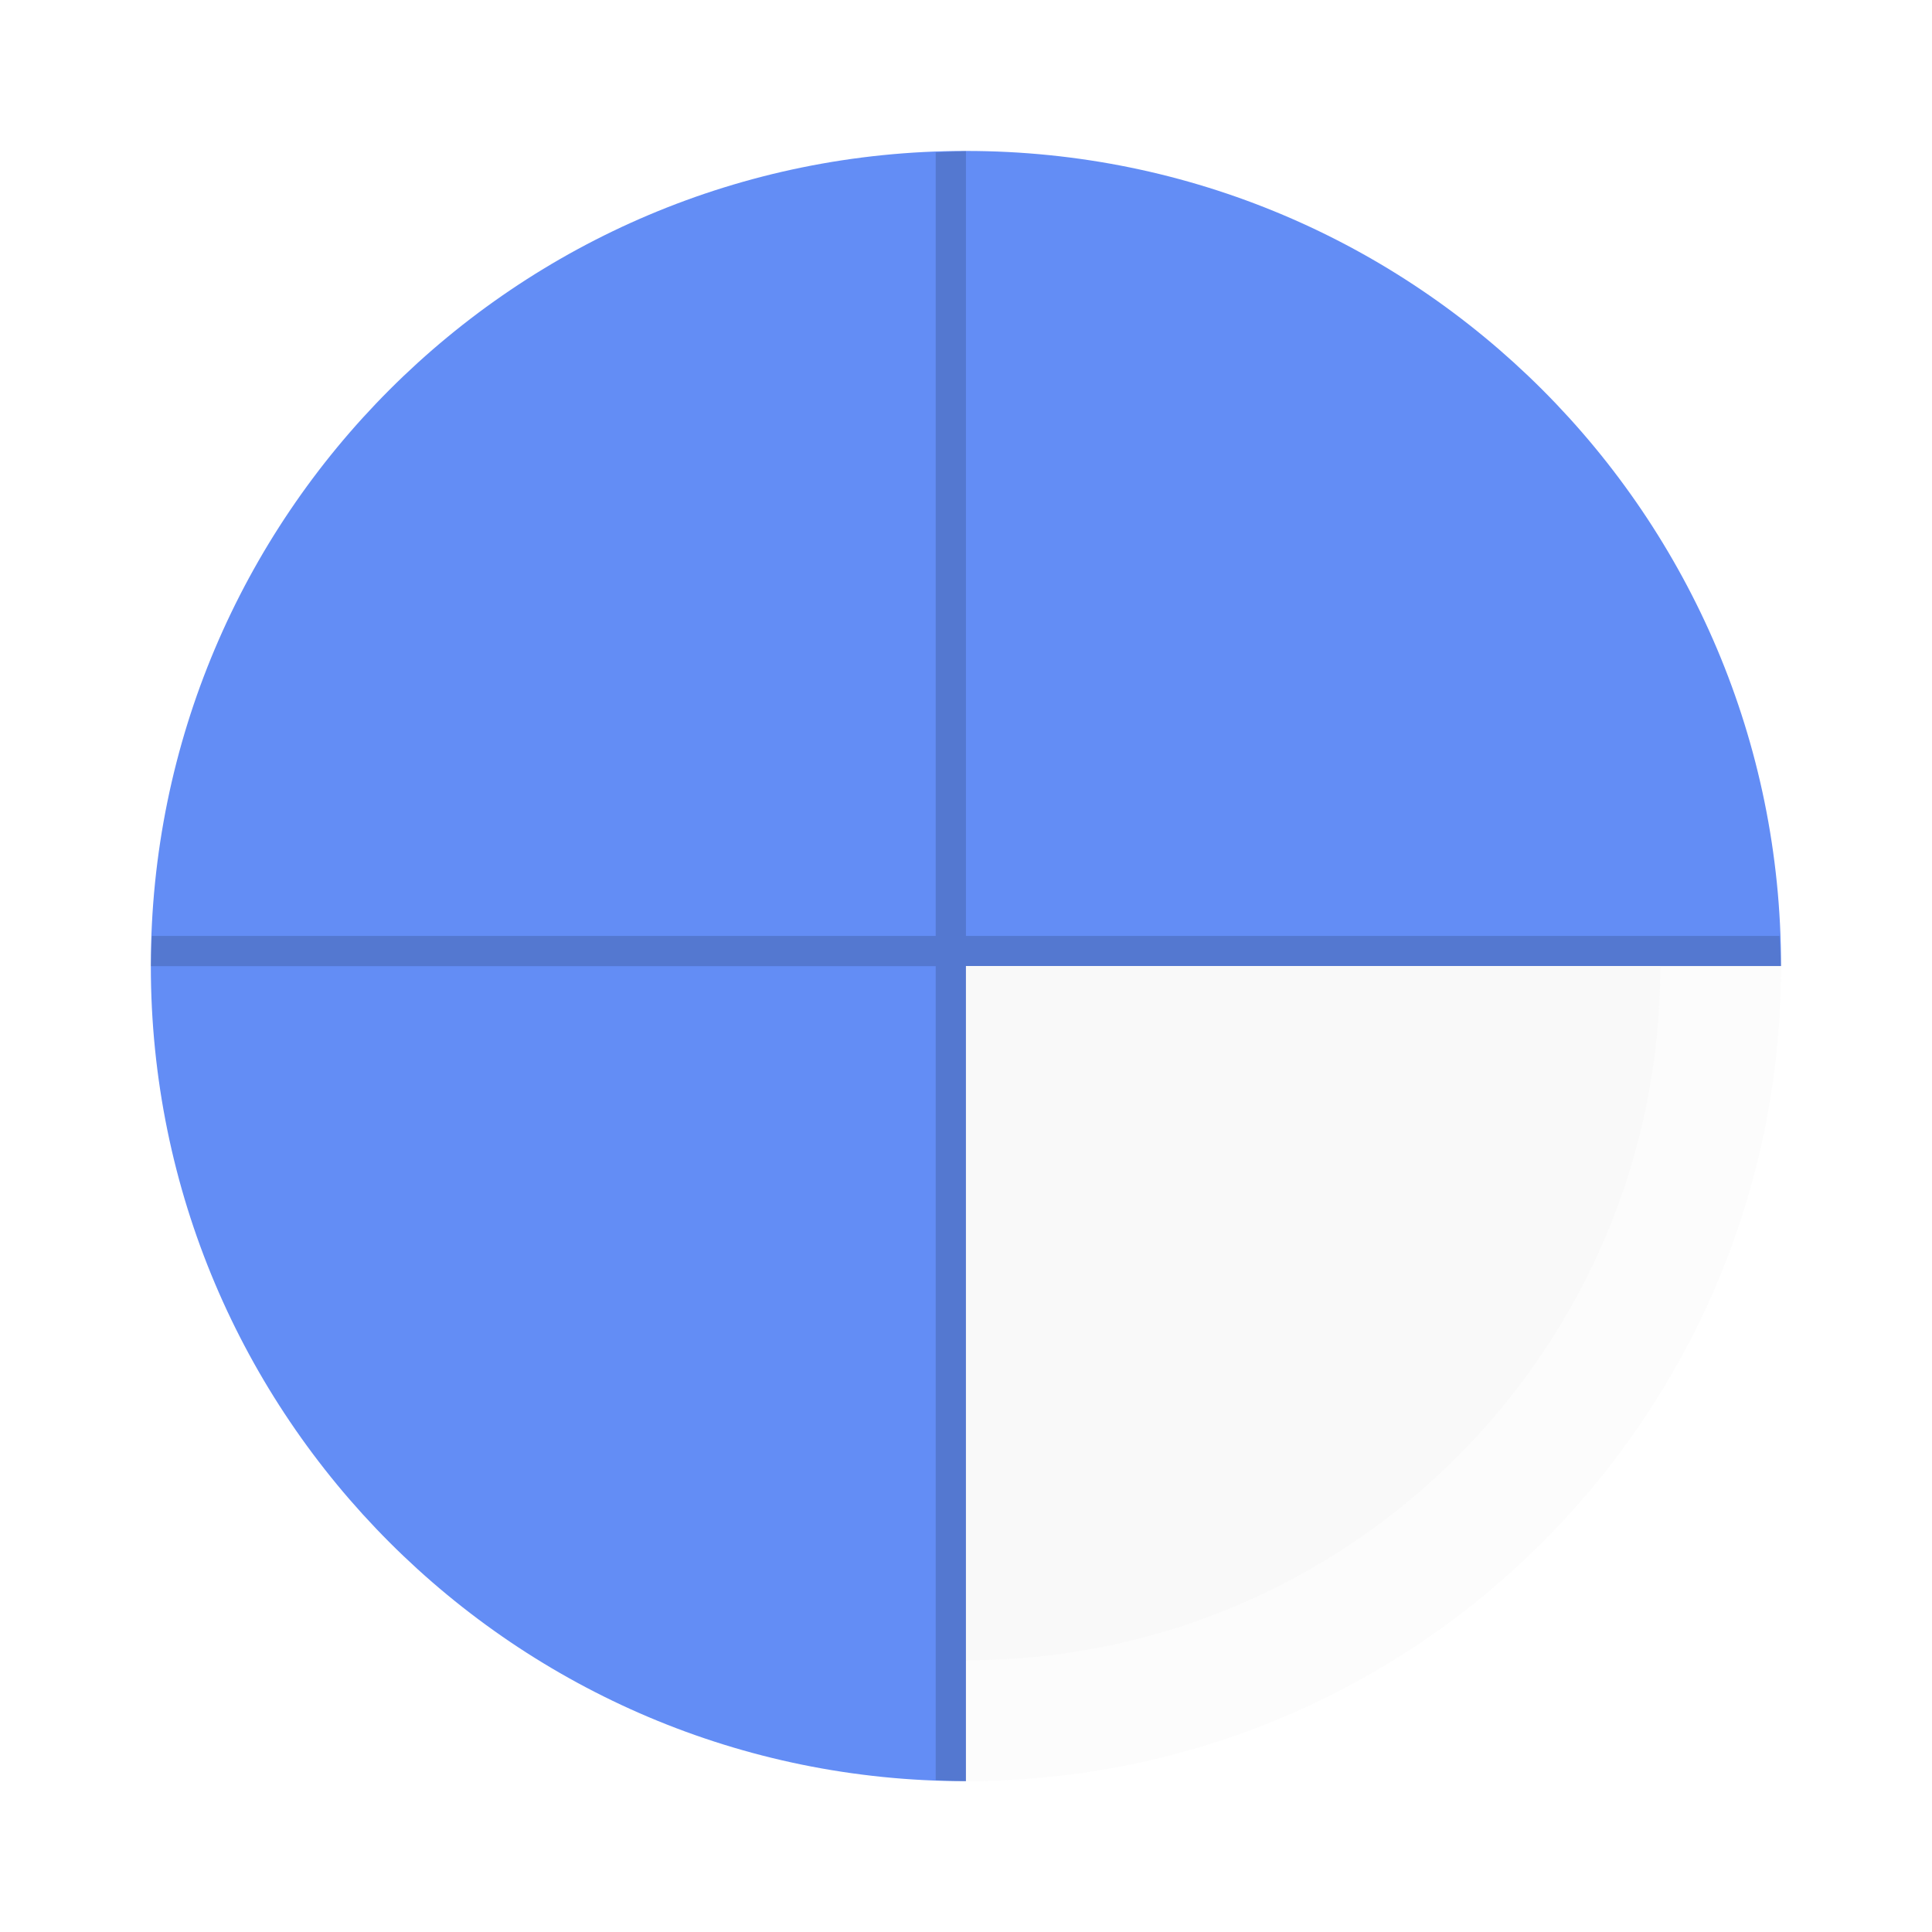
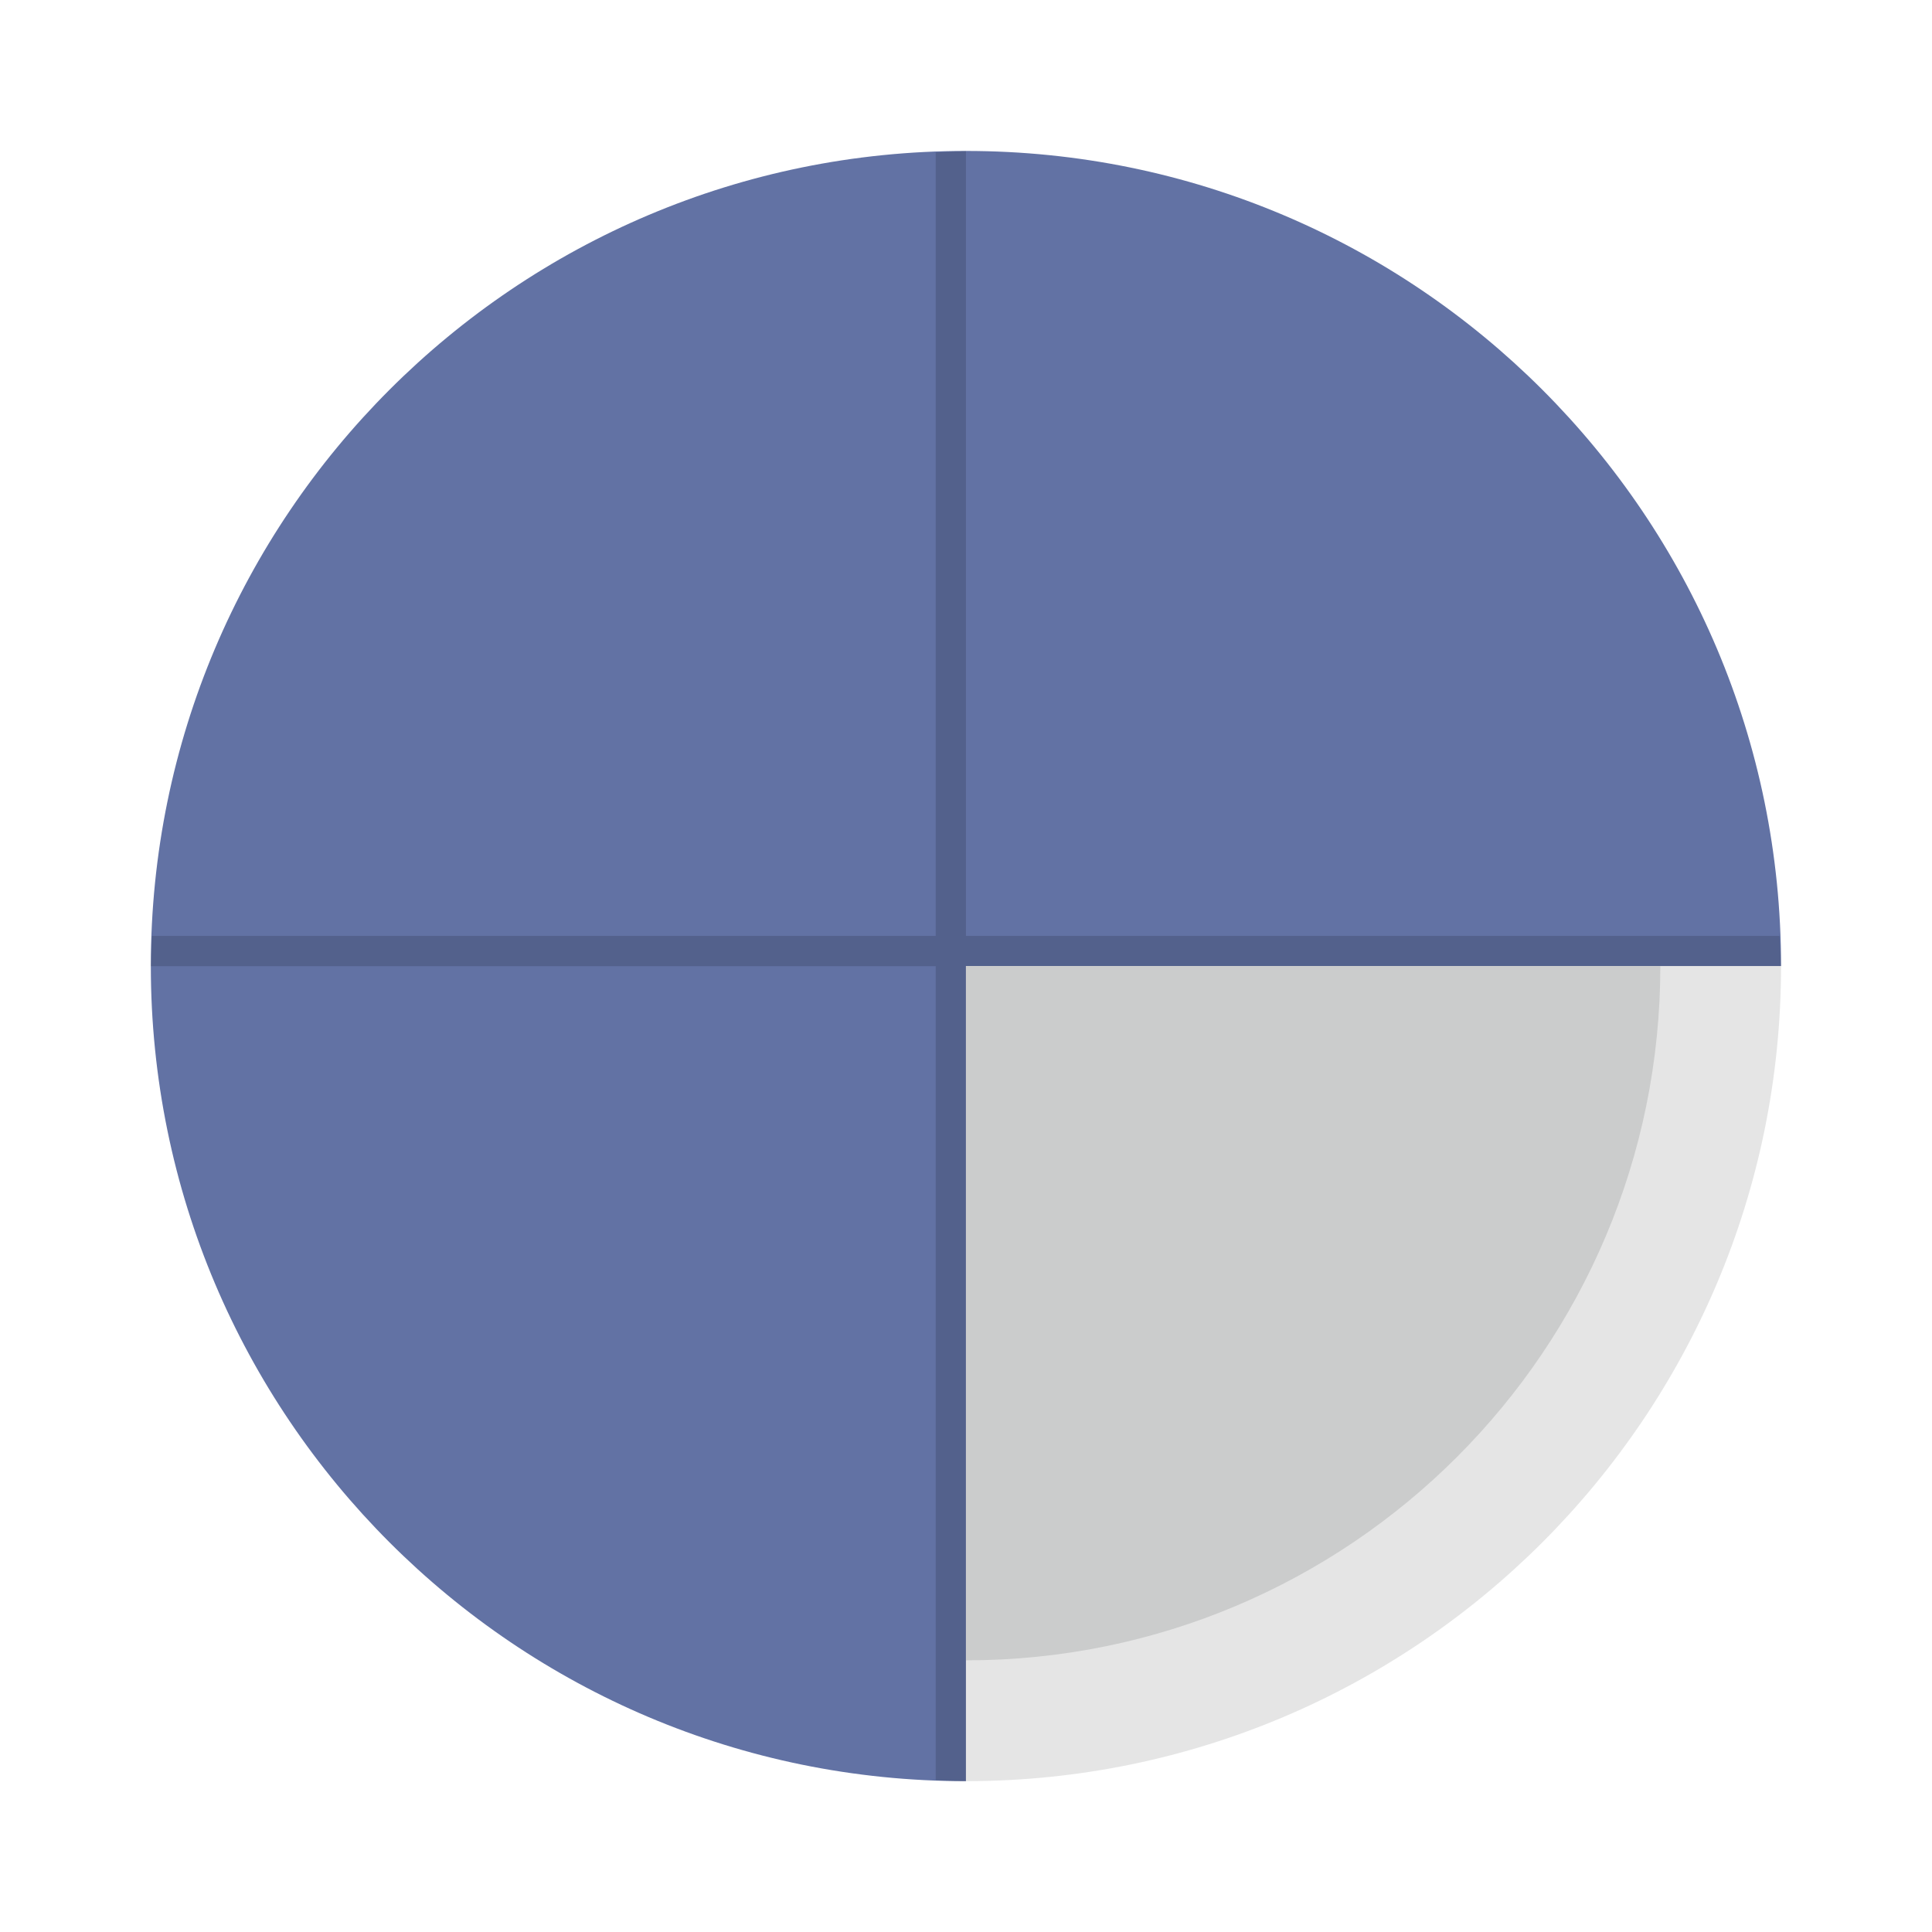
- <svg xmlns="http://www.w3.org/2000/svg" width="64" height="64" version="1.1" viewBox="0 0 16.933 16.933">
-   <g transform="matrix(0 -1 -1 0 16.933 16.933)">
-     <path d="m8.466 1.323v7.144h-7.144a7.144 7.144 0 0 0 7.144 7.144 7.144 7.144 0 0 0 7.144-7.144 7.144 7.144 0 0 0-7.144-7.144z" fill="#638df5" style="paint-order:stroke fill markers" />
-     <path d="m8.466 1.323a7.144 7.144 0 0 0-7.144 7.144h7.144z" fill="#f9f9f9" opacity=".5" style="paint-order:stroke fill markers" />
-     <path d="m8.466 1.323v7.144h-7.144a7.144 7.144 0 0 0 0.009 0.265h7.134v6.879a7.144 7.144 0 0 0 0.265-0.009v-6.87h6.866a7.144 7.144 0 0 0 0.013-0.265h-6.879v-7.13a7.144 7.144 0 0 0-0.265-0.013z" opacity=".15" stroke-width=".116" style="paint-order:stroke fill markers" />
-     <path d="m8.466 2.381a6.085 6.085 0 0 0-6.085 6.085h6.085z" fill="#f9f9f9" stroke-width=".852" style="paint-order:stroke fill markers" />
+ <svg xmlns="http://www.w3.org/2000/svg" width="64" height="64" version="1.1" viewBox="0 0 16.933 16.933" id="svg9107">
+   <defs id="defs9111" />
+   <g transform="matrix(0 -1 -1 0 16.933 16.933)" id="g9105">
+     <path d="m8.466 1.323v7.144h-7.144a7.144 7.144 0 0 0 7.144 7.144 7.144 7.144 0 0 0 7.144-7.144 7.144 7.144 0 0 0-7.144-7.144z" fill="#6272a4" style="paint-order:stroke fill markers" id="path9097" />
+     <path d="m8.466 1.323a7.144 7.144 0 0 0-7.144 7.144h7.144z" fill="#f8f8f2" opacity=".5" style="paint-order:stroke fill markers;fill:#cbcccc" id="path9099" />
+     <path d="m8.466 1.323v7.144h-7.144a7.144 7.144 0 0 0 0.009 0.265h7.134v6.879a7.144 7.144 0 0 0 0.265-0.009v-6.87h6.866a7.144 7.144 0 0 0 0.013-0.265h-6.879v-7.13a7.144 7.144 0 0 0-0.265-0.013z" opacity=".15" stroke-width=".116" style="paint-order:stroke fill markers" id="path9101" />
+     <path d="m8.466 2.381a6.085 6.085 0 0 0-6.085 6.085h6.085z" fill="#f8f8f2" stroke-width=".852" style="paint-order:stroke fill markers;fill:#cbcccc" id="path9103" />
  </g>
</svg>
